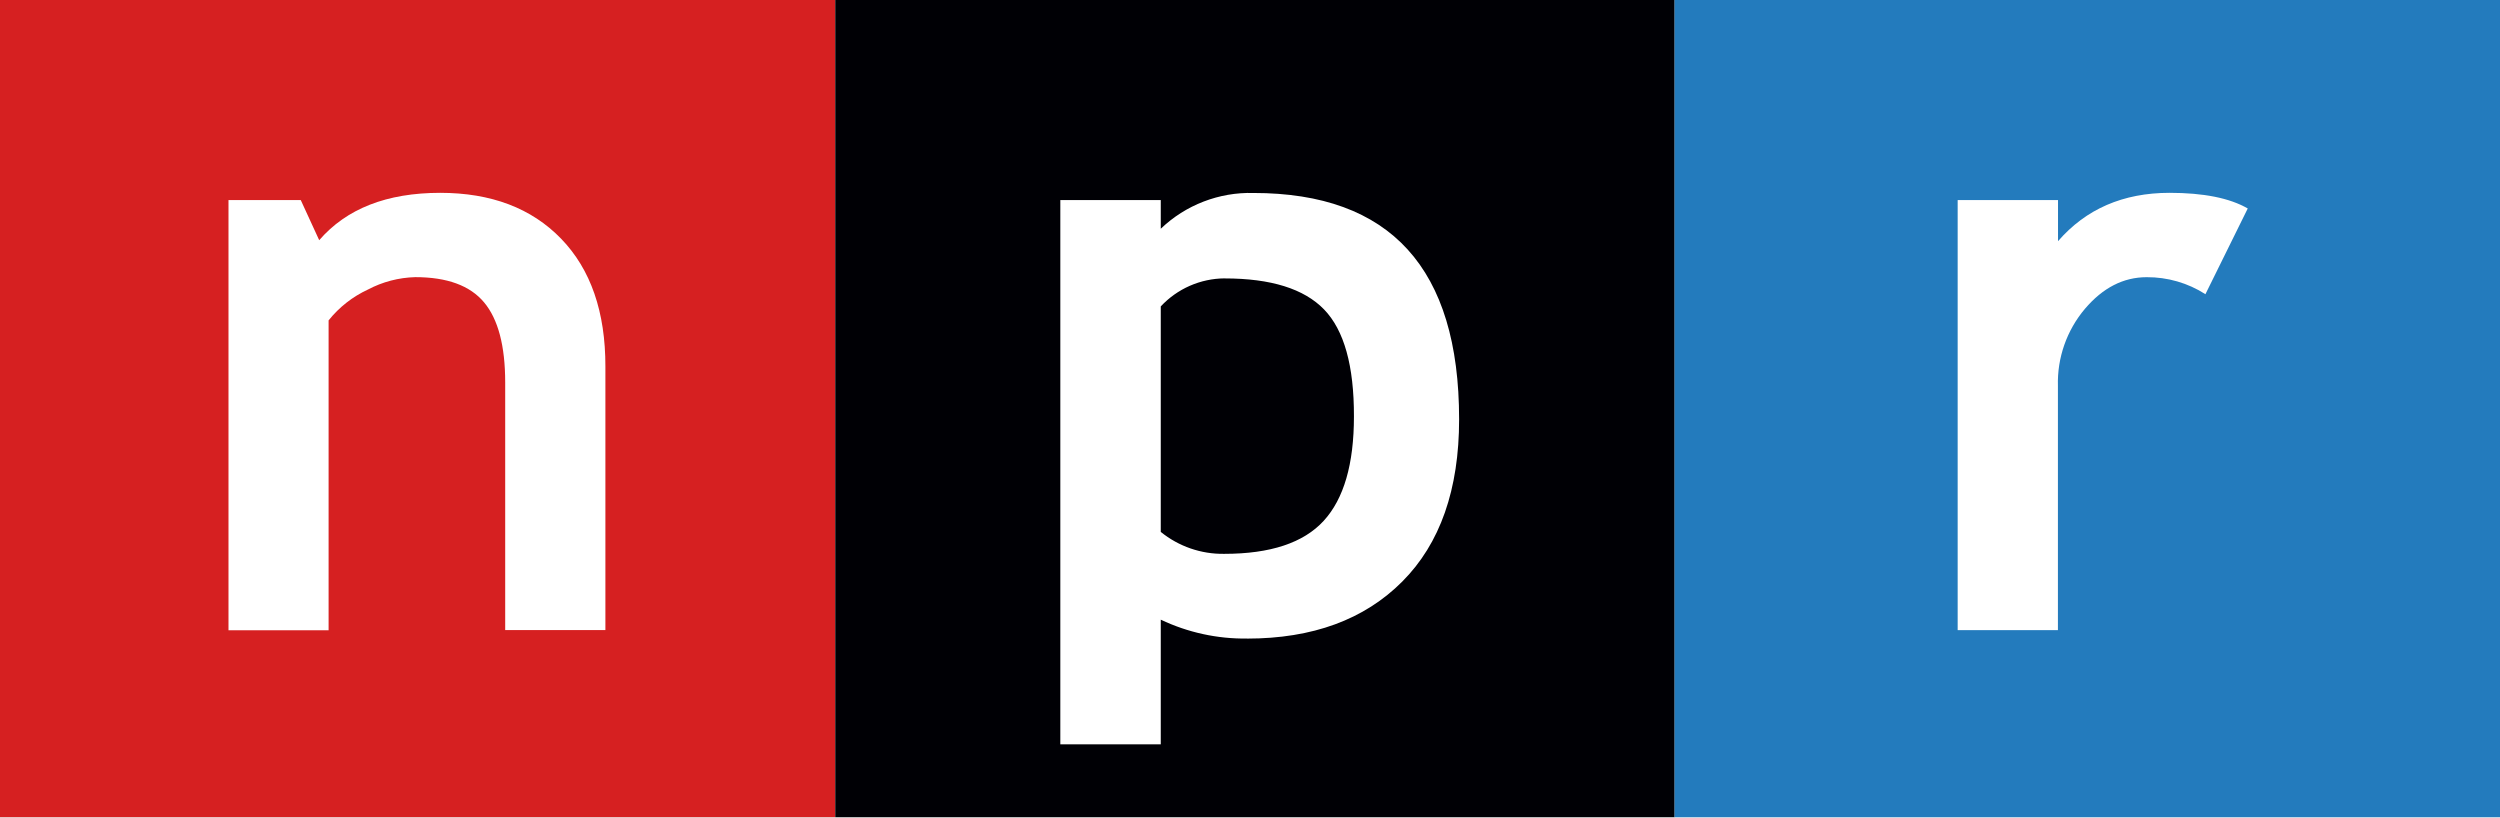
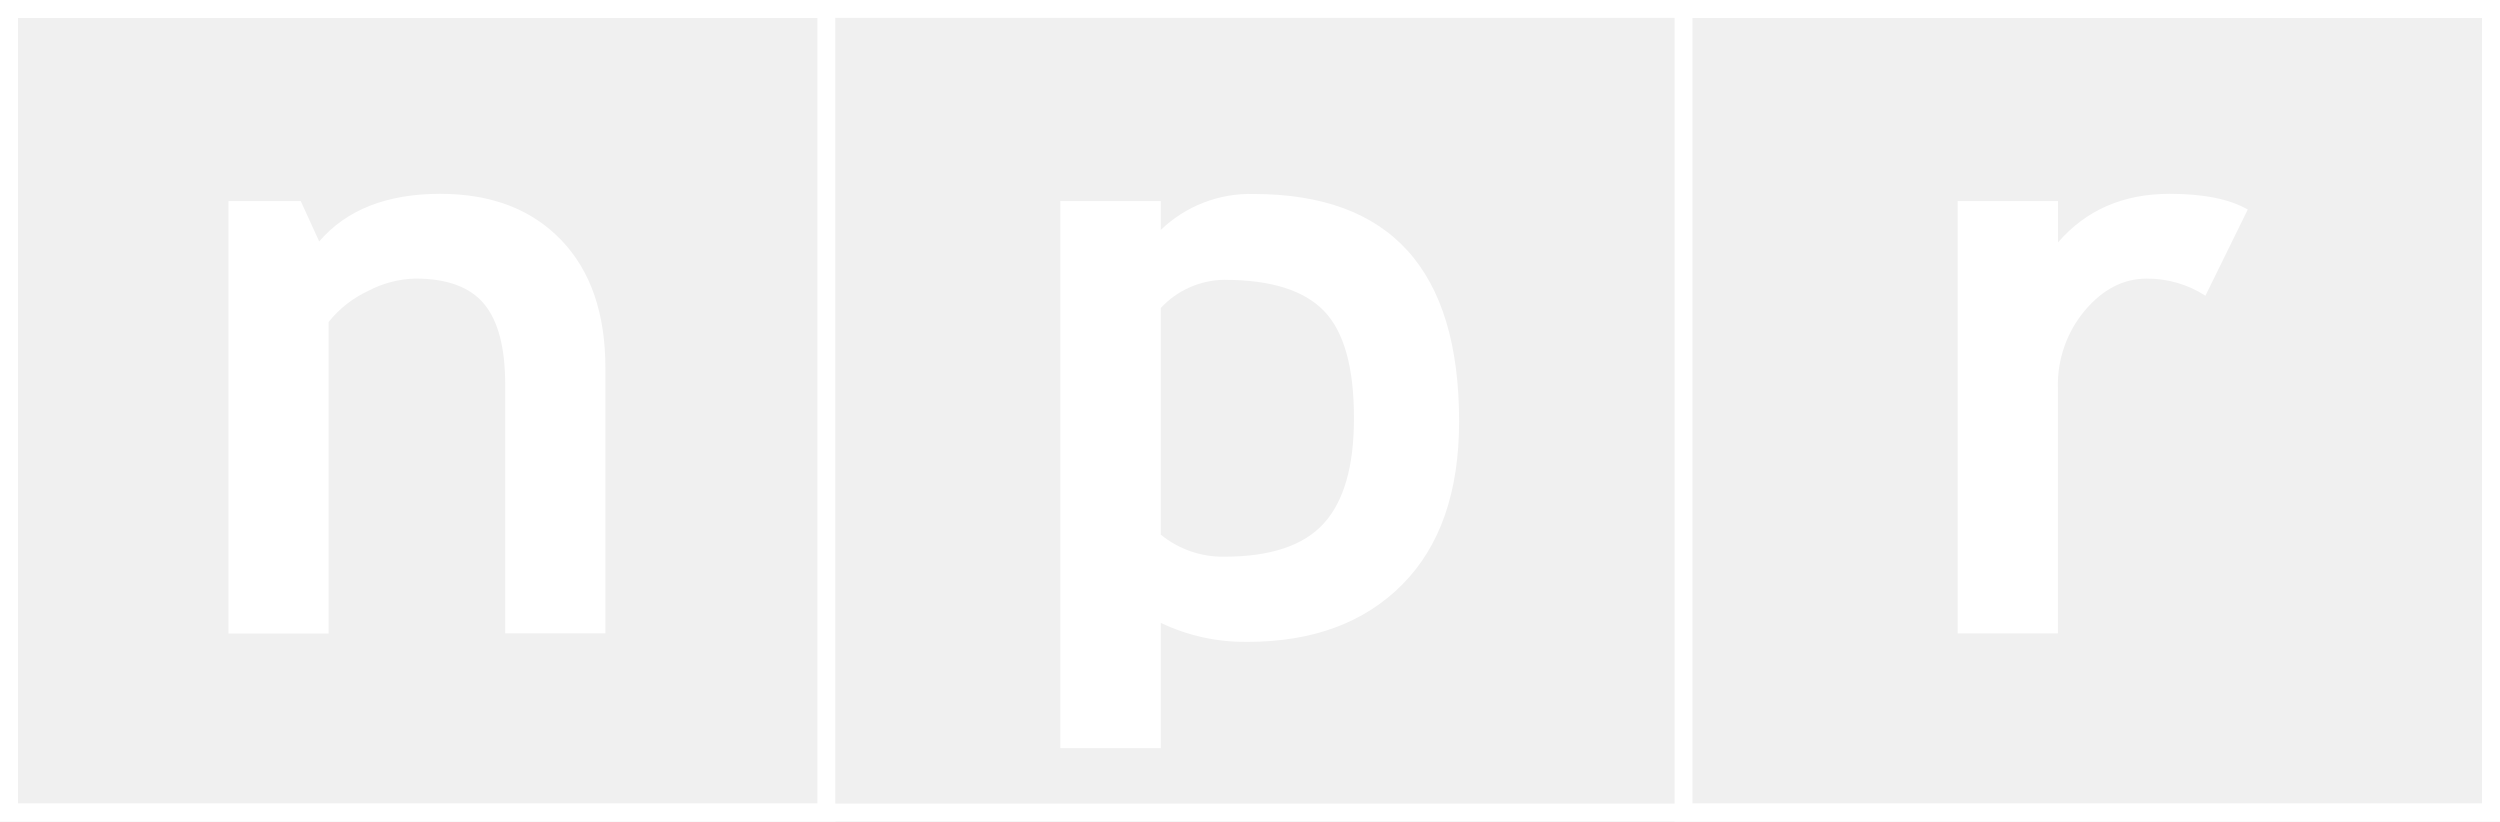
- <svg xmlns="http://www.w3.org/2000/svg" viewBox="0 0 508.22 166.13">
-   <path d="m169.8 166.13v-166.13h-169.8v166.13z" fill="#d62021" />
-   <path d="m340.43 166.13v-166.13h-170.63v166.13z" fill="#000005" />
-   <path d="m508.22 166.13v-166.13h-167.79v166.13z" fill="#237bbd" />
-   <g fill="#fff" transform="translate(-33.03 -23.33)">
-     <path d="m135.73 151.42v-50.35q0-11.14-4.29-16.27t-14-5.13a21.81 21.81 0 0 0 -9.61 2.52 22.17 22.17 0 0 0 -8 6.27v63h-20.35v-87.46h14.69l3.75 8.16q8.32-9.62 24.58-9.63 15.57 0 24.6 9.33t9 26v53.56h-20.4z" />
-     <path d="m286.53 153.15q20 0 31.56-11.59t11.56-33q0-46-41.81-46a26.27 26.27 0 0 0 -18.84 7.27v-5.83h-20.42v110.64h20.42v-25.34a39.68 39.68 0 0 0 17.57 3.84zm-4.53-73.22q14.09 0 20.2 6.31t6.07 21.76q0 14.5-6.15 21.21t-20.22 6.71a20 20 0 0 1 -12.9-4.46v-45.84a17.93 17.93 0 0 1 13-5.7z" />
-     <path d="m481.34 83.12a21.89 21.89 0 0 0 -11.92-3.44q-7.08 0-12.55 6.43a23.29 23.29 0 0 0 -5.49 15.7v49.62h-20.38v-87.43h20.4v8.36q8.52-9.82 22.66-9.83 10.39 0 15.91 3.18l-8.62 17.46z" />
+ <svg xmlns="http://www.w3.org/2000/svg" width="140" height="46" viewBox="0 0 140 46" fill="none">
+   <g clip-path="url(#clip0_1503_17)">
+     <path d="M0.5 0.5H46.275V45.5H0.5V0.5Z" stroke="white" />
+     <path d="M94.279 0.5H139.5V45.5H94.279V0.5Z" stroke="white" />
+     <path d="M28.291 35.467V21.526C28.291 19.469 27.897 17.968 27.109 17.02C26.321 16.074 25.036 15.6 23.253 15.6C22.328 15.625 21.422 15.864 20.605 16.298C19.747 16.697 18.992 17.291 18.401 18.034V35.478H12.796V11.261H16.842L17.875 13.521C19.403 11.745 21.66 10.856 24.646 10.854C27.506 10.854 29.765 11.715 31.423 13.438C33.081 15.16 33.908 17.559 33.902 20.637V35.467H28.283H28.291Z" fill="white" />
+     <path d="M69.832 35.946C73.505 35.946 76.403 34.876 78.526 32.737C80.649 30.597 81.71 27.552 81.71 23.599C81.71 15.108 77.871 10.863 70.193 10.863C69.238 10.837 68.288 11.002 67.398 11.348C66.507 11.693 65.693 12.212 65.003 12.876V11.261H59.378V41.897H65.003V34.88C66.514 35.602 68.17 35.966 69.843 35.943L69.832 35.946ZM68.584 15.672C71.172 15.672 73.026 16.255 74.149 17.419C75.271 18.584 75.828 20.592 75.821 23.444C75.821 26.121 75.256 28.079 74.127 29.317C72.997 30.556 71.141 31.175 68.556 31.175C67.265 31.195 66.007 30.758 65.003 29.94V17.248C65.462 16.753 66.016 16.358 66.632 16.087C67.247 15.816 67.912 15.674 68.584 15.669V15.672Z" fill="white" />
+     <path d="M123.497 16.555C122.516 15.926 121.376 15.595 120.213 15.603C118.913 15.603 117.76 16.196 116.756 17.383C115.737 18.596 115.198 20.144 115.243 21.73V35.47H109.629V11.261H115.249V13.576C116.814 11.763 118.894 10.856 121.491 10.854C123.399 10.854 124.86 11.148 125.874 11.735L123.499 16.569L123.497 16.555Z" fill="white" />
  </g>
+   <rect x="0.5" y="0.5" width="139" height="45" stroke="white" />
+   <defs>
+     <clipPath id="clip0_1503_17">
+       <rect width="140" height="46" fill="white" />
+     </clipPath>
+   </defs>
</svg>
